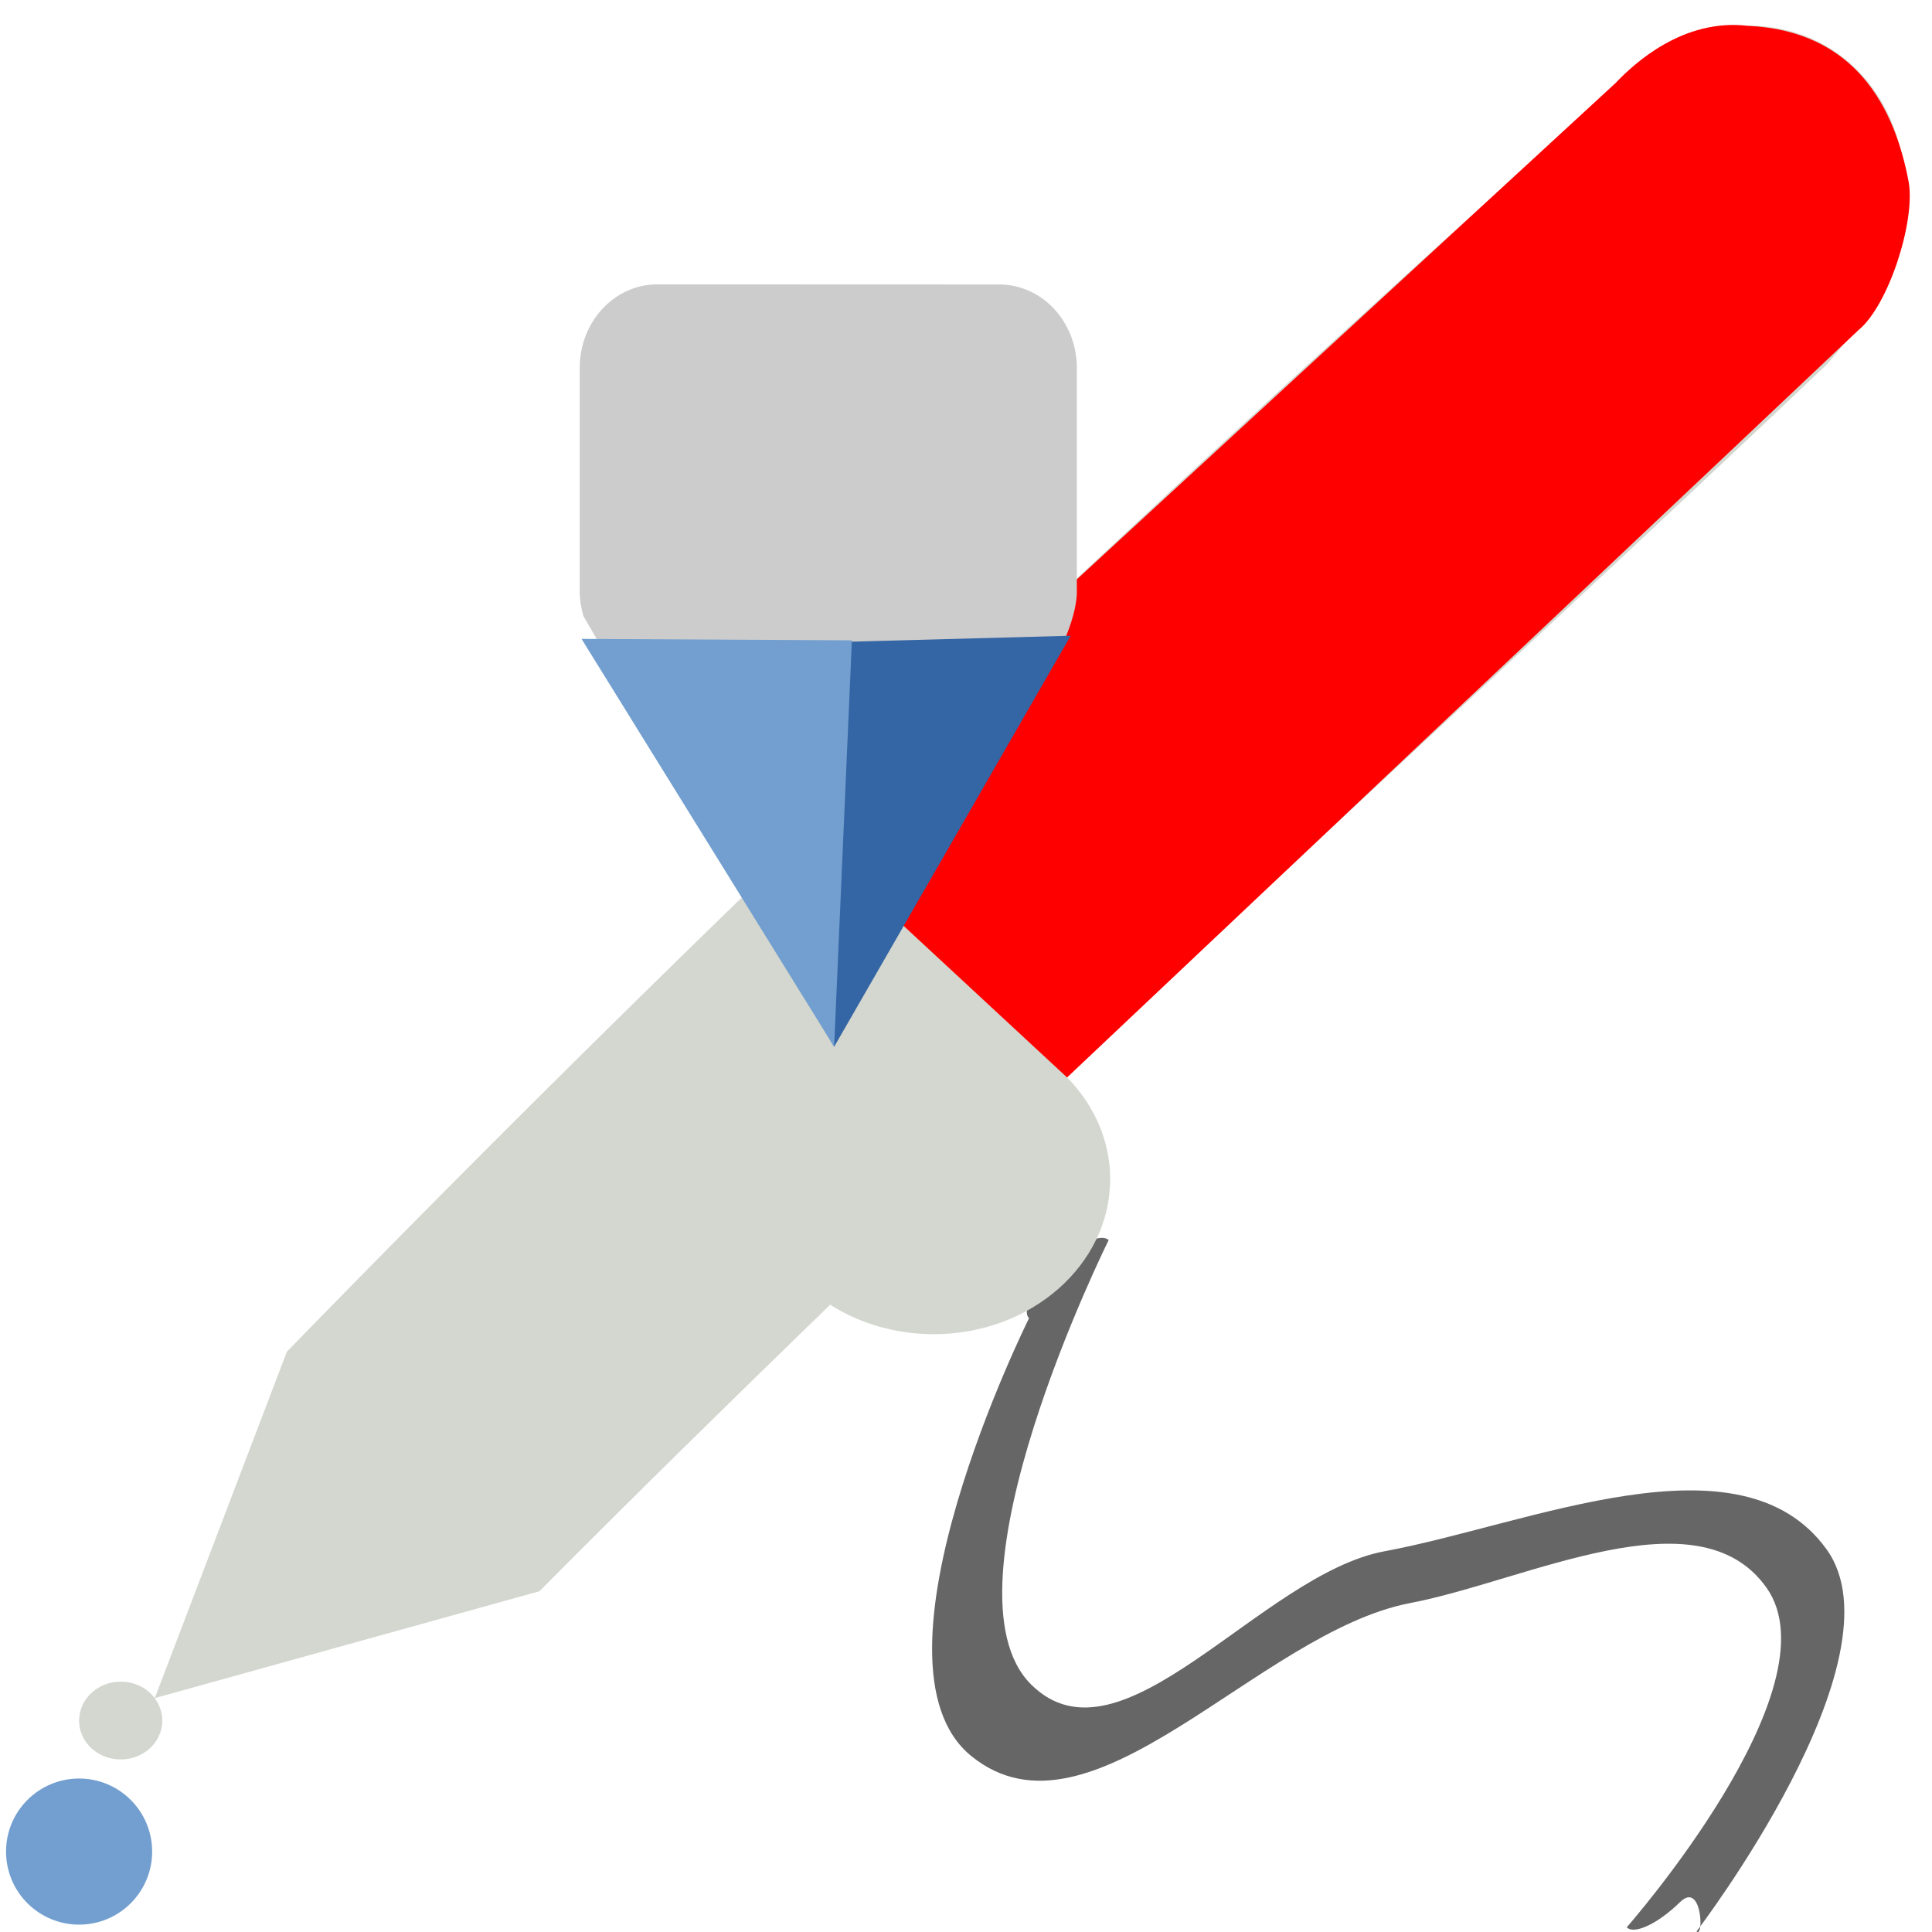
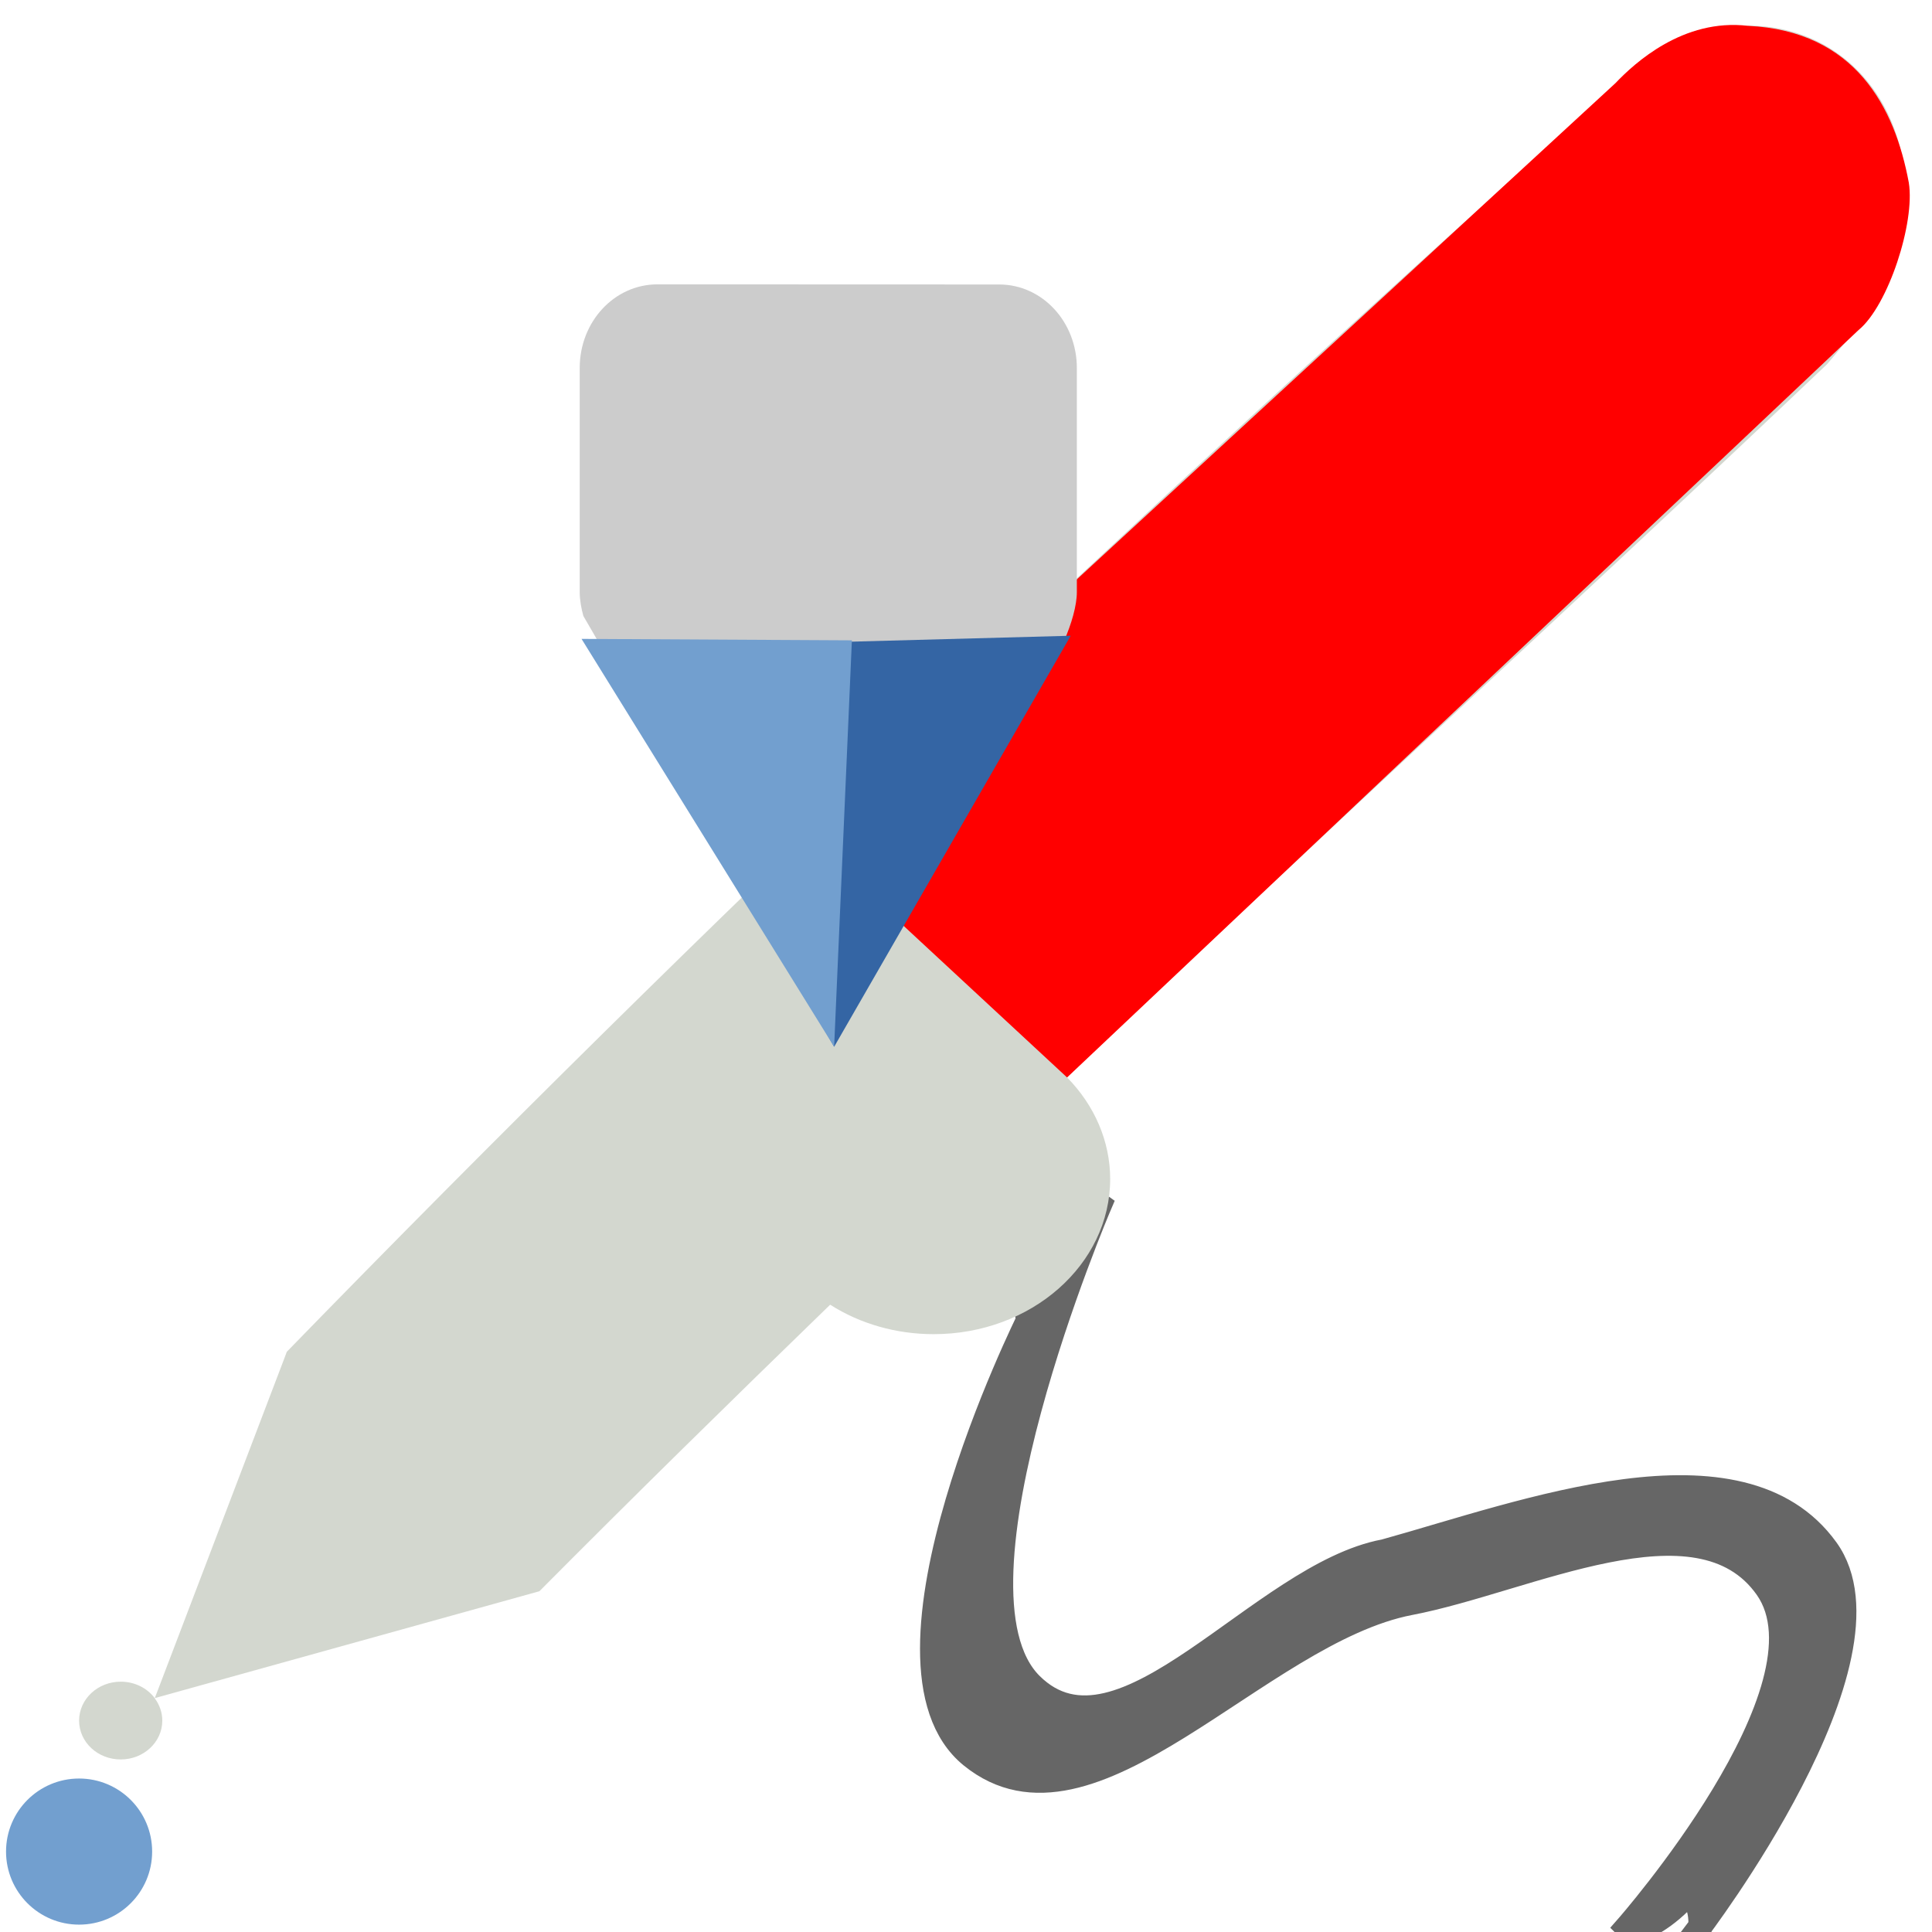
<svg xmlns="http://www.w3.org/2000/svg" xmlns:xlink="http://www.w3.org/1999/xlink" id="svg11300" width="16" height="16" version="1.0" viewBox="0 0 16 16">
  <defs id="defs3">
    <linearGradient id="linearGradient4254">
      <stop id="stop4250" style="stop-color:#d3d7cf" offset="0" />
      <stop id="stop4252" style="stop-color:#fff" offset="1" />
    </linearGradient>
    <linearGradient id="linearGradient4045" x1="-2.293" x2="4.289" y1="1.013" y2="1.013" gradientTransform="matrix(1.2431 -.0062065 .0068789 1.1216 10.069 3.3396)" gradientUnits="userSpaceOnUse">
      <stop id="stop11496" style="stop-color:#ef2929" offset="0" />
      <stop id="stop11498" style="stop-color:#ef2929;stop-opacity:0" offset="1" />
    </linearGradient>
    <linearGradient id="linearGradient4304" x1="8.59" x2="15.262" y1="11.755" y2="11.755" gradientTransform="matrix(1.1325 0 0 1.1303 -2.0108 -.16136)" gradientUnits="userSpaceOnUse">
      <stop id="stop11401" offset="0" />
      <stop id="stop11403" style="stop-opacity:0" offset="1" />
    </linearGradient>
    <linearGradient id="linearGradient4256" x1="7.47" x2="4.625" y1="8.395" y2="10.765" gradientTransform="matrix(1.1322 0 0 1.1629 -2.0381 -.0028837)" gradientUnits="userSpaceOnUse" xlink:href="#linearGradient4254" />
    <linearGradient id="linearGradient3995" x1="13.866" x2="10.768" y1="1.301" y2="4.152" gradientTransform="matrix(1.0412 0 0 1.0344 -.6731 -.40996)" gradientUnits="userSpaceOnUse" xlink:href="#linearGradient4254" />
  </defs>
  <g id="layer1">
    <g id="g4070">
-       <path id="rect4287" d="m 9.181,10.271 c 0,0 -1.437,2.891 -0.641,3.68 0.748,0.741 1.901,-0.914 2.926,-1.104 1.2,-0.222 2.948,-1.005 3.661,-0.016 0.652,0.904 -1.077,3.164 -1.077,3.164 0.062,0.063 0.046,-0.421 -0.136,-0.243 -0.183,0.179 -0.38,0.272 -0.442,0.209 0,0 1.741,-1.981 1.159,-2.81 -0.566,-0.805 -1.985,-0.06 -2.953,0.125 -1.26,0.241 -2.639,2.075 -3.634,1.267 -0.947,-0.769 0.478,-3.626 0.478,-3.626 -0.062,-0.063 0.035,-0.258 0.218,-0.437 0.183,-0.179 0.38,-0.272 0.442,-0.209 z" style="color:#000000;isolation:auto;mix-blend-mode:normal;solid-color:#000000;fill:#666666;fill-opacity:1;stroke:none;stroke-opacity:1;color-rendering:auto;image-rendering:auto;shape-rendering:auto" />
+       <path id="rect4287" d="m 9.108,9.979 c 0,0 -1.364,3.184 -0.568,3.972 0.748,0.741 1.901,-0.914 2.926,-1.104 1.151,-0.319 2.948,-1.005 3.661,-0.016 0.652,0.904 -1.077,3.164 -1.077,3.164 0.062,0.063 0.046,-0.421 -0.136,-0.243 -0.183,0.179 -0.38,0.272 -0.442,0.209 0,0 1.741,-1.981 1.159,-2.81 -0.566,-0.805 -1.985,-0.06 -2.953,0.125 -1.26,0.241 -2.639,2.075 -3.634,1.267 -0.947,-0.769 0.478,-3.626 0.478,-3.626 -0.062,-0.063 0.035,-0.258 0.218,-0.437 0.183,-0.179 -0.034,-0.808 0.028,-0.744 z" style="color:#000000;isolation:auto;mix-blend-mode:normal;solid-color:#000000;fill:#666666;fill-opacity:1;stroke:#666666;stroke-width:0.2;stroke-miterlimit:4;stroke-dasharray:none;stroke-opacity:1;color-rendering:auto;image-rendering:auto;shape-rendering:auto" />
      <path id="rect3979" d="m 14.477,0.214 c -0.524,0.018 -0.728,0.173 -1.336,0.712 -3.788,3.396 -7.288,6.694 -10.766,10.269 l -0.022,0.059 -1.071,2.809 3.185,-0.885 c 0.774,-0.779 1.583,-1.573 2.408,-2.373 0.249,0.159 0.549,0.244 0.857,0.244 0.808,1.6e-4 1.463,-0.576 1.462,-1.287 -8.118e-4,-0.309 -0.128,-0.607 -0.358,-0.84 2.112,-2.014 4.24,-3.951 6.295,-5.906 0.411,-0.477 0.654,-0.871 0.654,-1.391 -3.99e-4,-0.802 -0.542,-1.412 -1.309,-1.413 z m -13.195,13.85 C 1.218,13.978 1.113,13.927 1.001,13.927 c -0.191,-6.86e-4 -0.346,0.144 -0.346,0.323 4.6295e-4,0.178 0.155,0.322 0.346,0.321 0.189,-4.32e-4 0.343,-0.144 0.343,-0.321 1.466e-4,-0.067 -0.022,-0.131 -0.063,-0.186 z" style="color:#000000;isolation:auto;mix-blend-mode:normal;solid-color:#000000;fill:#d3d7cf;fill-opacity:1;stroke:none;stroke-width:0.428;stroke-linecap:round;stroke-linejoin:round;color-rendering:auto;image-rendering:auto;shape-rendering:auto" />
      <path id="rect3979-1" d="M 14.477,0.214 C 13.939,0.15 13.535,0.524 13.378,0.689 L 6.646,6.891 8.837,8.923 15.392,2.733 C 15.638,2.531 15.861,1.842 15.808,1.513 15.692,0.887 15.363,0.256 14.477,0.214 Z" style="color:#000000;isolation:auto;mix-blend-mode:normal;solid-color:#000000;fill:#ff0000;stroke:none;stroke-width:0.811;stroke-linecap:round;stroke-linejoin:round;color-rendering:auto;image-rendering:auto;shape-rendering:auto" />
      <path id="rect4041-4" d="m 5.444,2.355 c -0.356,0 -0.643,0.309 -0.643,0.692 v 1.856 c 0,0.069 0.013,0.135 0.03,0.198 C 5.52,6.296 6.193,7.414 6.908,8.669 L 8.594,5.644 C 8.742,5.517 8.918,5.124 8.918,4.904 v -1.856 c 0,-0.383 -0.287,-0.692 -0.643,-0.692 z" style="color:#000000;isolation:auto;mix-blend-mode:normal;solid-color:#000000;fill:#cccccc;stroke:none;stroke-width:0.404;stroke-linecap:round;stroke-linejoin:round;color-rendering:auto;image-rendering:auto;shape-rendering:auto" />
      <path id="path4003-3" d="M 6.908,8.669 5.004,5.369 8.867,5.265 Z" style="color:#000000;isolation:auto;mix-blend-mode:normal;solid-color:#000000;fill:#3465a4;color-rendering:auto;image-rendering:auto;shape-rendering:auto" />
      <path id="path4003-3-3" d="M 6.908,8.669 4.816,5.291 7.055,5.303 Z" style="color:#000000;isolation:auto;mix-blend-mode:normal;solid-color:#000000;fill:#729fcf;color-rendering:auto;image-rendering:auto;shape-rendering:auto" />
      <circle id="path4076" transform="scale(1,-1)" cx="0.655" cy="-15.334" style="fill:#729fcf;stroke:none;stroke-width:0.143;stroke-linecap:round" r="0.605" />
    </g>
  </g>
</svg>
